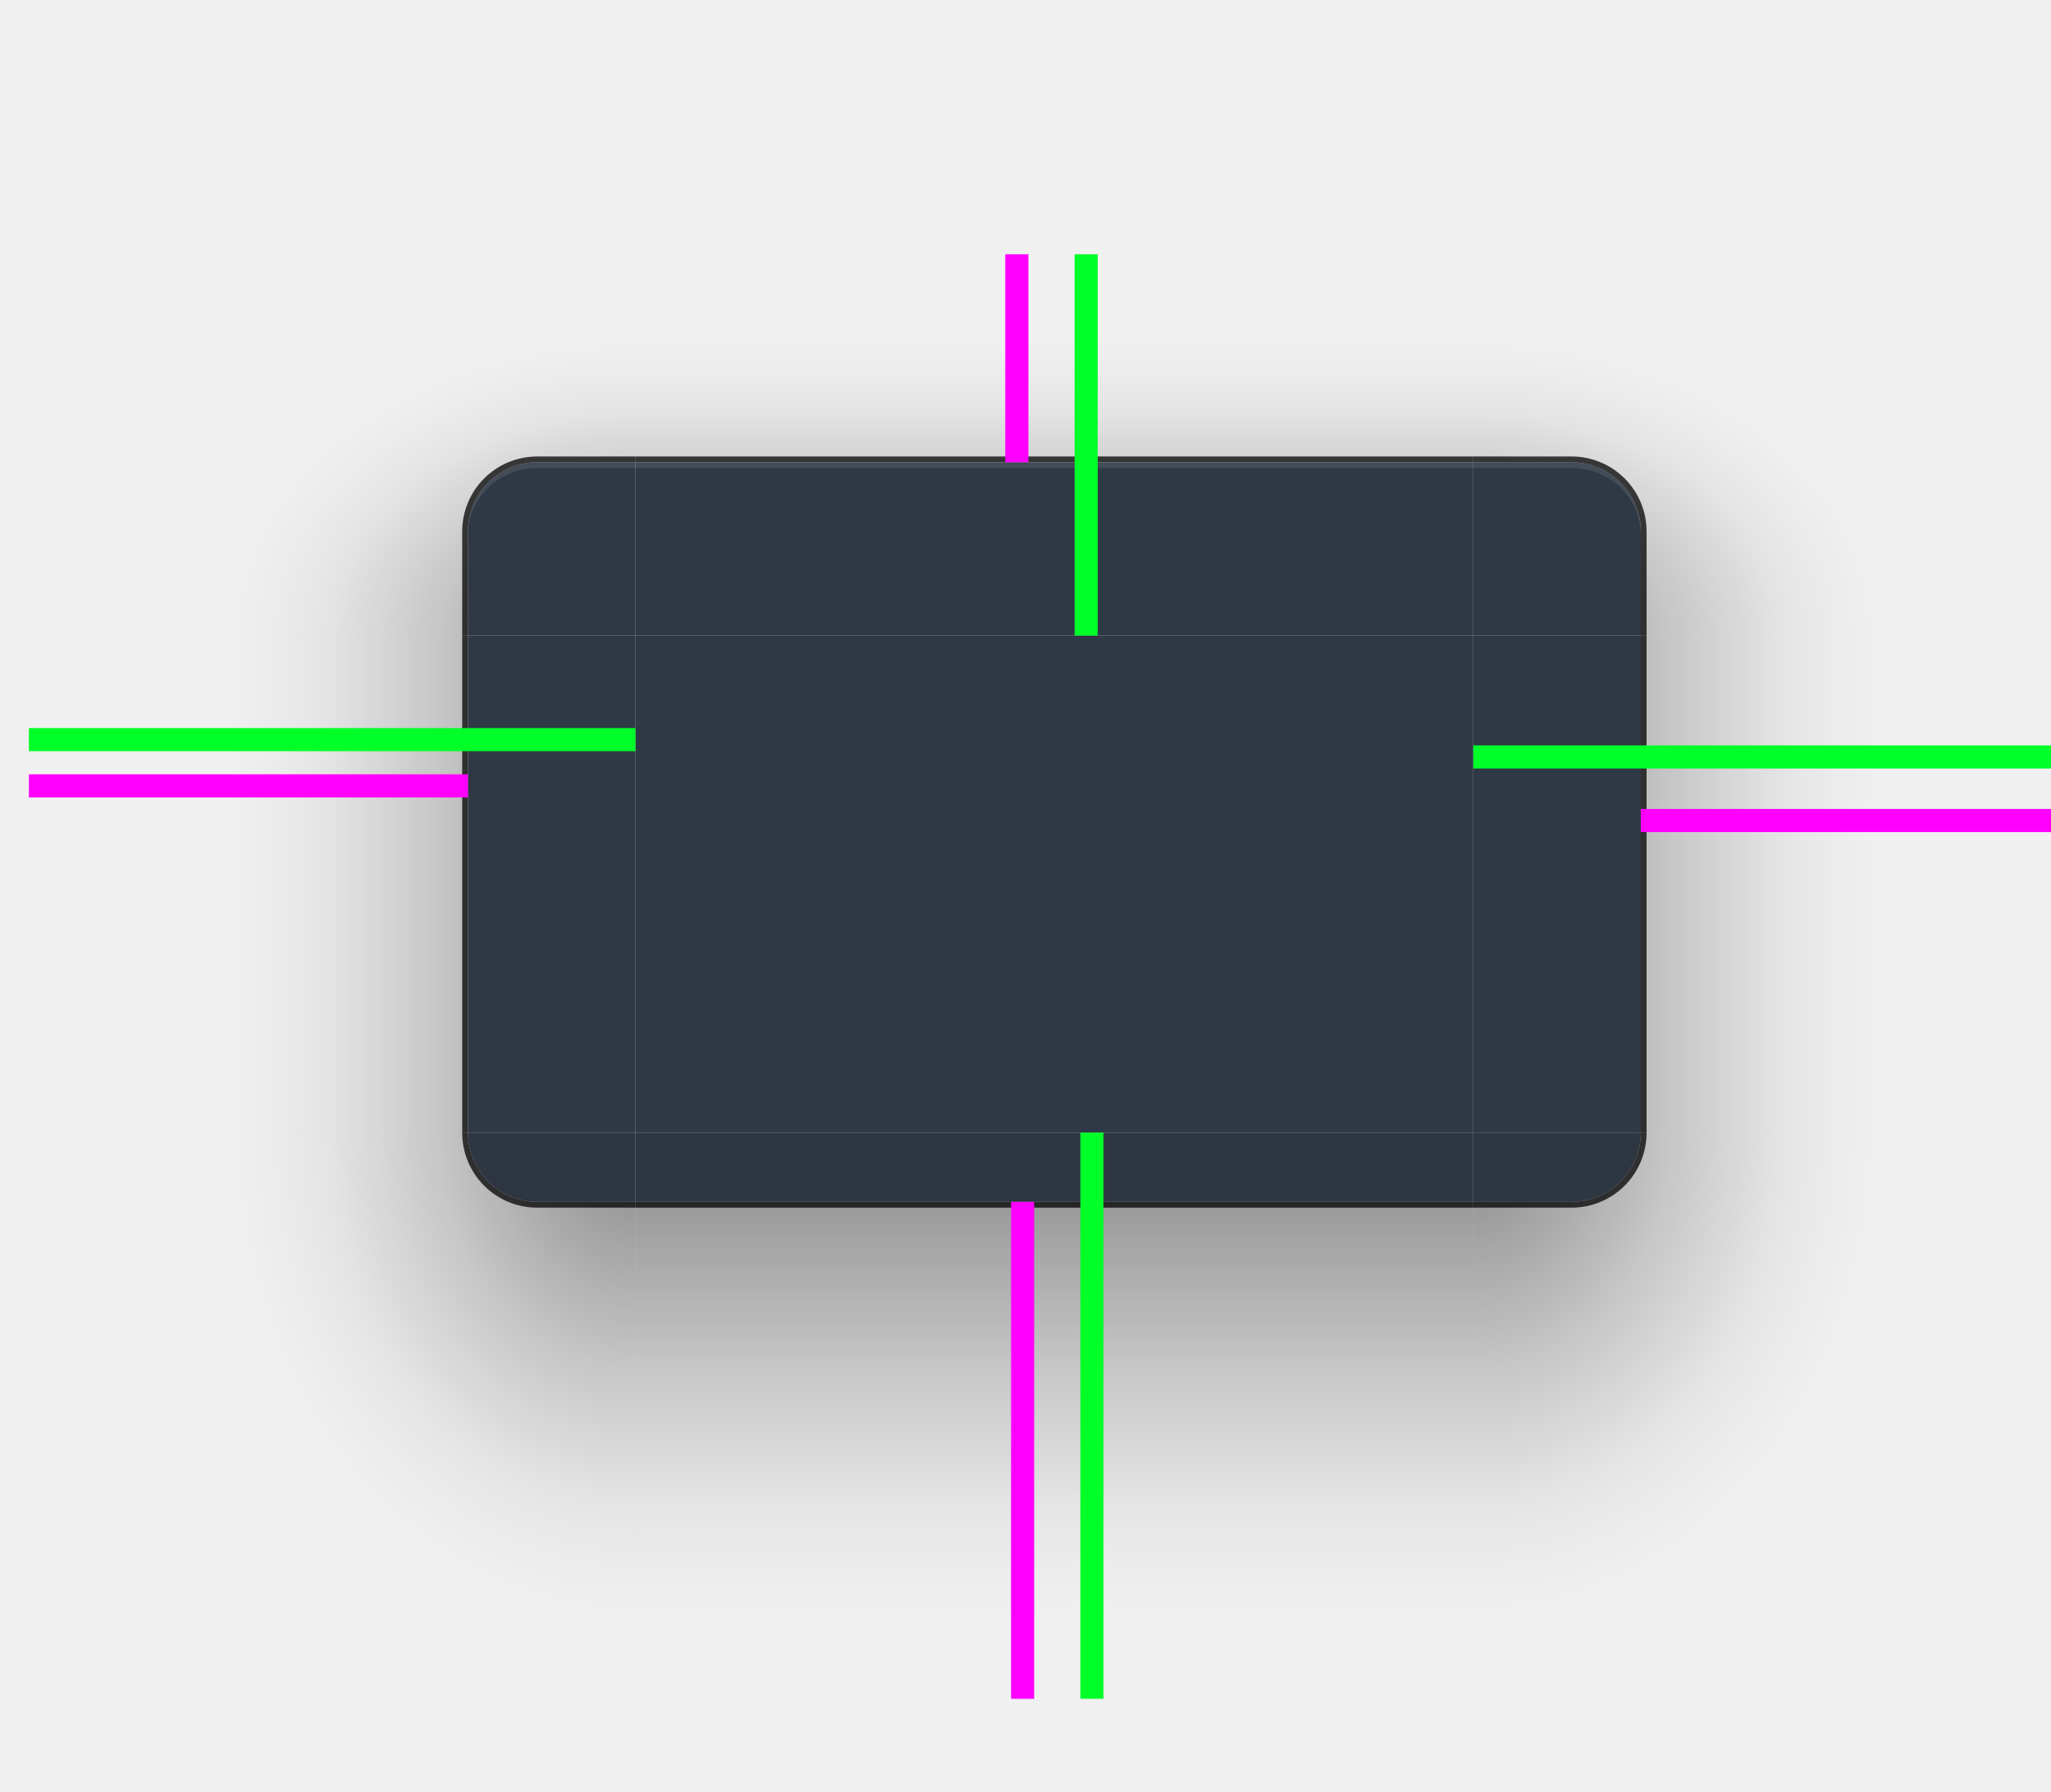
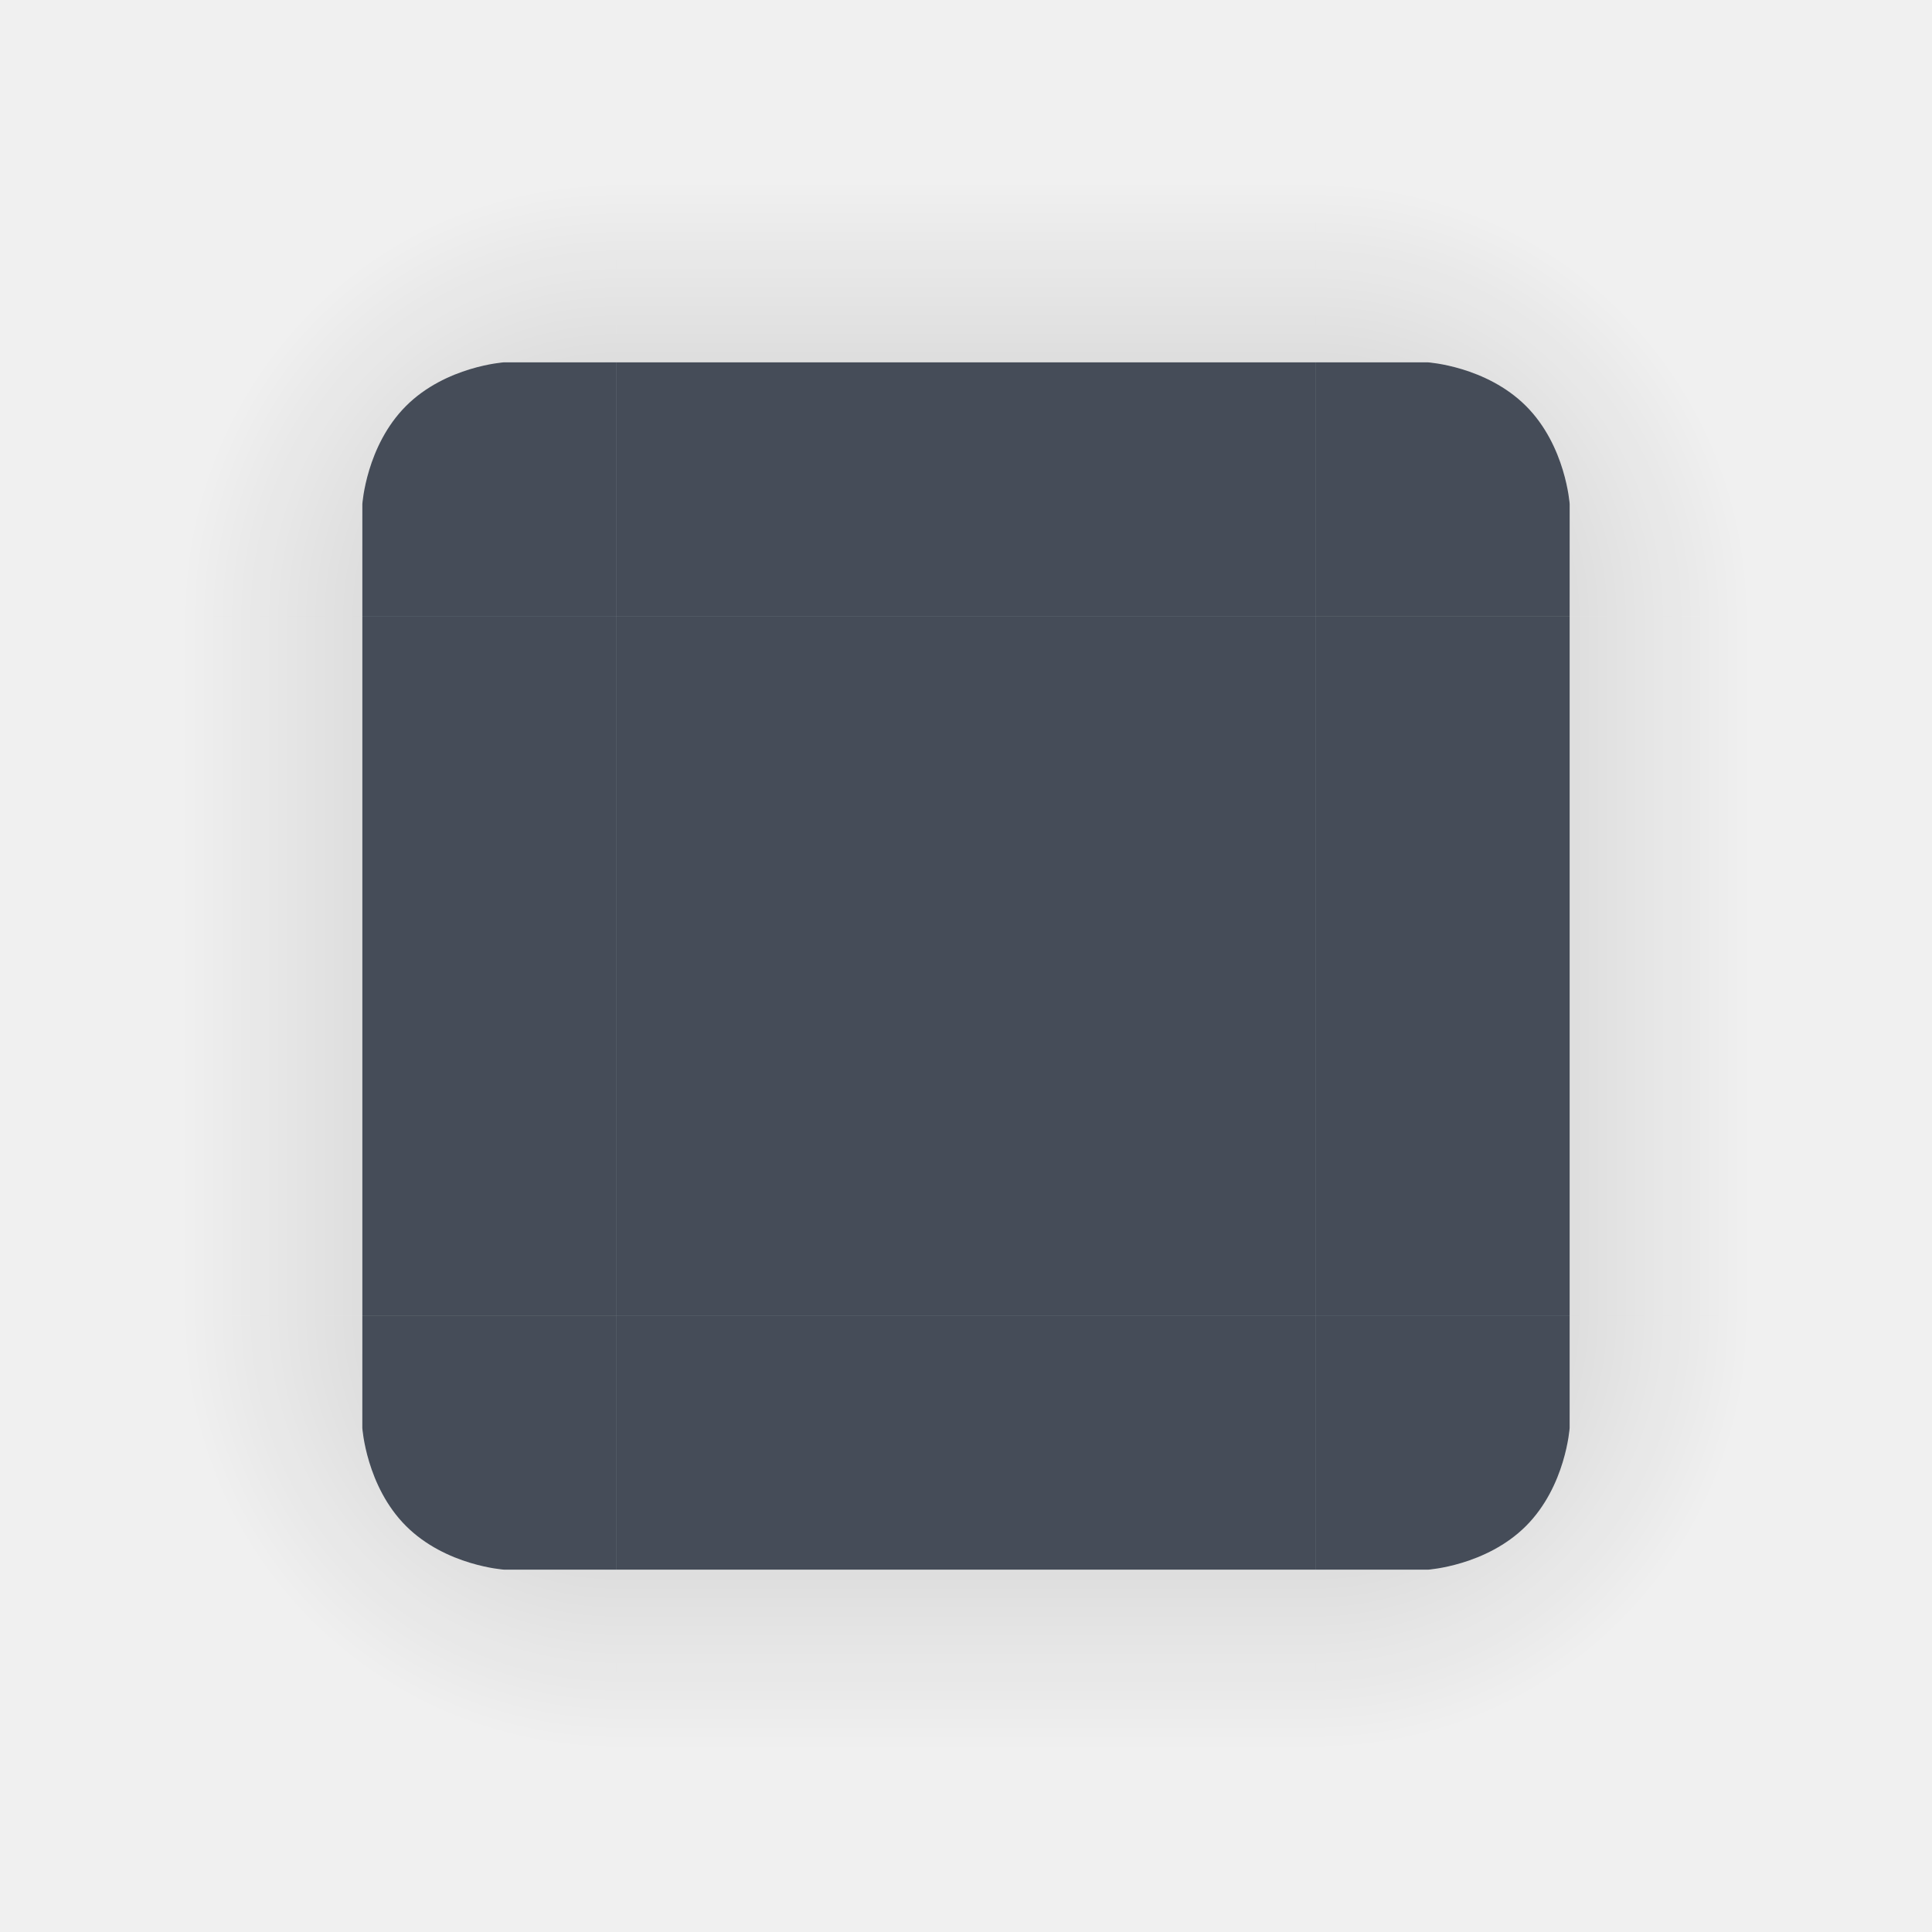
- <svg xmlns="http://www.w3.org/2000/svg" xmlns:xlink="http://www.w3.org/1999/xlink" width="355" height="310" id="svg3642" version="1.0">
+ <svg xmlns="http://www.w3.org/2000/svg" xmlns:xlink="http://www.w3.org/1999/xlink" id="svg3642" width="138" height="138" version="1">
  <defs id="defs3644">
-     <linearGradient id="shadow_active">
-       <stop id="stop7028" offset="0" style="stop-color:#000000;stop-opacity:0.922;" />
-       <stop id="stop7026" offset="0.125" style="stop-color:#000000;stop-opacity:0.741;" />
-       <stop id="stop6834" offset="0.25" style="stop-color:#000000;stop-opacity:0.602;" />
-       <stop id="stop6832" offset="0.5" style="stop-color:#000000;stop-opacity:0.331;" />
-       <stop style="stop-color:#000000;stop-opacity:0.108;" offset="0.75" id="stop6836" />
-       <stop id="stop6894" offset="0.875" style="stop-color:#000000;stop-opacity:0.039;" />
-       <stop id="stop6721" offset="1" style="stop-color:#000000;stop-opacity:0;" />
+     <linearGradient id="linearGradient4215-49">
+       <stop id="stop4217-5" offset="0" style="stop-color:#000000;stop-opacity:0.184" />
+       <stop id="stop4223-8" offset="1" style="stop-color:#000000;stop-opacity:0" />
    </linearGradient>
-     <linearGradient xlink:href="#shadow_active" id="linearGradient5688" gradientUnits="userSpaceOnUse" gradientTransform="matrix(1,0,0,1.011765,0,137.2353)" x1="398" y1="138.14" x2="398" y2="221.163" />
-     <linearGradient xlink:href="#shadow_active" id="linearGradient6612" gradientUnits="userSpaceOnUse" gradientTransform="matrix(1,0,0,1.028569,-215,50.00005)" x1="396" y1="64.167" x2="396" y2="14.583" />
-     <linearGradient xlink:href="#shadow_inactive" id="linearGradient5688-2" gradientUnits="userSpaceOnUse" gradientTransform="matrix(1,0,0,1.011765,0,137.1573)" x1="398" y1="138.14" x2="398" y2="171.744" />
-     <linearGradient id="shadow_inactive">
-       <stop style="stop-color:#000000;stop-opacity:1;" offset="0" id="stop6719-25" />
-       <stop id="stop6834-1" offset="0.25" style="stop-color:#000000;stop-opacity:0.639;" />
-       <stop id="stop6832-0" offset="0.5" style="stop-color:#000000;stop-opacity:0.337;" />
-       <stop style="stop-color:#000000;stop-opacity:0.108;" offset="0.75" id="stop6836-0" />
-       <stop id="stop6894-7" offset="0.875" style="stop-color:#000000;stop-opacity:0.039;" />
-       <stop id="stop6721-4" offset="1" style="stop-color:#000000;stop-opacity:0;" />
-     </linearGradient>
-     <linearGradient xlink:href="#shadow_inactive" id="linearGradient6612-5" gradientUnits="userSpaceOnUse" gradientTransform="translate(200,5)" x1="396" y1="66" x2="396" y2="30" />
-     <linearGradient xlink:href="#shadow_active" id="linearGradient1126" gradientUnits="userSpaceOnUse" gradientTransform="matrix(1.013333,0,0,1,-3.265006,140)" x1="348.493" y1="99" x2="279.414" y2="99" />
-     <radialGradient xlink:href="#shadow_active" id="radialGradient1306" gradientUnits="userSpaceOnUse" gradientTransform="matrix(9.4919759e-7,-2.914276,4.000001,1.1504403e-6,-211.6671,980.0163)" cx="296.477" cy="80.417" fx="296.477" fy="80.417" r="17.5" />
-     <linearGradient xlink:href="#shadow_inactive" id="linearGradient1389" gradientUnits="userSpaceOnUse" gradientTransform="matrix(1.013333,0,0,1,-3.265006,140)" x1="348.493" y1="99.015" x2="304.086" y2="99.015" />
-     <radialGradient xlink:href="#shadow_active" id="radialGradient965" gradientUnits="userSpaceOnUse" gradientTransform="matrix(-4.000002,3.2964352e-6,1.0208917e-6,-4.799999,303.0833,1053.871)" cx="48.271" cy="178.723" fx="48.271" fy="178.723" r="17.5" />
-     <radialGradient xlink:href="#shadow_inactive" id="radialGradient967" gradientUnits="userSpaceOnUse" gradientTransform="matrix(-2.571429,8.7200345e-7,-2.0148289e-7,-1.942856,594.1251,548.0007)" cx="48.271" cy="181.177" fx="48.271" fy="181.177" r="17.5" />
-     <radialGradient xlink:href="#shadow_inactive" id="radialGradient969" gradientUnits="userSpaceOnUse" gradientTransform="matrix(-3.7607938e-7,-2.057117,2.571432,-5.1233137e-7,263.2141,725.8343)" cx="296.451" cy="80.417" fx="296.451" fy="80.417" r="17.5" />
-     <linearGradient xlink:href="#shadow_active" id="linearGradient968" gradientUnits="userSpaceOnUse" gradientTransform="matrix(1.013333,0,0,1,-3.265006,140)" x1="348.493" y1="99" x2="279.414" y2="99" />
-     <linearGradient xlink:href="#shadow_inactive" id="linearGradient1012" gradientUnits="userSpaceOnUse" gradientTransform="matrix(1.013333,0,0,1,-3.265006,140)" x1="348.493" y1="99.015" x2="304.086" y2="99.015" />
+     <radialGradient id="radialGradient4275" cx="984" cy="905.362" r="8.5" fx="984" fy="905.362" gradientTransform="matrix(-1.6187099e-5,-1.411757,1.411777,-1.618734e-5,-1261.154,1406.183)" gradientUnits="userSpaceOnUse" xlink:href="#linearGradient4215-49" />
+     <linearGradient id="linearGradient4271" x1="83.6" x2="83.6" y1="-969.362" y2="-957.362" gradientTransform="matrix(0.7142857,0,0,1,-317.7143,1250.362)" gradientUnits="userSpaceOnUse" xlink:href="#linearGradient4215-49" />
+     <radialGradient id="radialGradient3382" cx="984" cy="905.362" r="8.5" fx="984" fy="905.362" gradientTransform="matrix(7.8257357e-6,1.411771,-1.411767,7.8257123e-6,1345.152,-1322.19)" gradientUnits="userSpaceOnUse" xlink:href="#linearGradient4215-49" />
+     <linearGradient id="linearGradient4259" x1="83.6" x2="83.6" y1="-969.362" y2="-957.362" gradientTransform="matrix(0.7142857,0,0,1,-317.7143,1250.362)" gradientUnits="userSpaceOnUse" xlink:href="#linearGradient4215-49" />
+     <linearGradient id="linearGradient4452" x1="-260" x2="-260" y1="281" y2="293" gradientUnits="userSpaceOnUse" xlink:href="#linearGradient4215-49" />
+     <linearGradient id="linearGradient4283" x1="83.6" x2="83.6" y1="-969.362" y2="-957.362" gradientTransform="matrix(0.7142857,0,0,1,-317.7143,1250.362)" gradientUnits="userSpaceOnUse" xlink:href="#linearGradient4215-49" />
+     <radialGradient id="radialGradient4255" cx="982.909" cy="906.453" r="8.5" fx="982.909" fy="906.453" gradientTransform="matrix(1.411758,5.5406049e-6,-5.5406032e-6,1.411757,-1320.624,-1262.697)" gradientUnits="userSpaceOnUse" xlink:href="#linearGradient4215-49" />
+     <radialGradient id="radialGradient4263" cx="984" cy="905.362" r="8.5" fx="984" fy="905.362" gradientTransform="matrix(-1.411767,-9.899721e-6,9.8996845e-6,-1.411762,1406.17,1345.166)" gradientUnits="userSpaceOnUse" xlink:href="#linearGradient4215-49" />
+     <radialGradient id="radialGradient4275-3" cx="984" cy="905.362" r="8.5" fx="984" fy="905.362" gradientTransform="matrix(-1.6187099e-5,-1.411757,1.411777,-1.618734e-5,-1261.154,1406.183)" gradientUnits="userSpaceOnUse" xlink:href="#linearGradient4215-49" />
+     <radialGradient id="radialGradient4275-6" cx="984" cy="905.362" r="8.5" fx="984" fy="905.362" gradientTransform="matrix(-1.6187099e-5,-1.411757,1.411777,-1.618734e-5,-1261.154,1406.183)" gradientUnits="userSpaceOnUse" xlink:href="#linearGradient4215-49" />
+     <radialGradient id="radialGradient4275-0" cx="984" cy="905.362" r="8.5" fx="984" fy="905.362" gradientTransform="matrix(-1.6187099e-5,-1.411757,1.411777,-1.618734e-5,-1261.154,1406.183)" gradientUnits="userSpaceOnUse" xlink:href="#linearGradient4215-49" />
+     <radialGradient id="radialGradient4275-2" cx="984" cy="905.362" r="8.5" fx="984" fy="905.362" gradientTransform="matrix(-1.6187099e-5,-1.411757,1.411777,-1.618734e-5,-1261.154,1406.183)" gradientUnits="userSpaceOnUse" xlink:href="#linearGradient4215-49" />
+     <radialGradient id="radialGradient830" cx="984" cy="905.362" r="8.5" fx="984" fy="905.362" gradientTransform="matrix(-1.6187099e-5,-1.411757,1.411777,-1.618734e-5,-1261.154,1406.183)" gradientUnits="userSpaceOnUse" xlink:href="#linearGradient4215-49" />
+     <radialGradient id="radialGradient838" cx="984" cy="905.362" r="8.5" fx="984" fy="905.362" gradientTransform="matrix(-1.6187099e-5,-1.411757,1.411777,-1.618734e-5,-1261.154,1406.183)" gradientUnits="userSpaceOnUse" xlink:href="#linearGradient4215-49" />
+     <radialGradient id="radialGradient846" cx="984" cy="905.362" r="8.5" fx="984" fy="905.362" gradientTransform="matrix(-1.6187099e-5,-1.411757,1.411777,-1.618734e-5,-1261.154,1406.183)" gradientUnits="userSpaceOnUse" xlink:href="#linearGradient4215-49" />
+     <radialGradient id="radialGradient854" cx="984" cy="905.362" r="8.5" fx="984" fy="905.362" gradientTransform="matrix(-1.6187099e-5,-1.411757,1.411777,-1.618734e-5,-1261.154,1406.183)" gradientUnits="userSpaceOnUse" xlink:href="#linearGradient4215-49" />
+     <style id="current-color-scheme">.ColorScheme-Text {
+         color:#31363b;
+         stop-color:#31363b;
+       }
+       .ColorScheme-Background {
+         color:#eff0f1;
+         stop-color:#eff0f1;
+       }
+       .ColorScheme-Highlight {
+         color:#3daee9;
+         stop-color:#3daee9;
+       }
+       .ColorScheme-ViewText {
+         color:#31363b;
+         stop-color:#31363b;
+       }
+       .ColorScheme-ViewBackground {
+         color:#fcfcfc;
+         stop-color:#fcfcfc;
+       }
+       .ColorScheme-ViewHover {
+         color:#93cee9;
+         stop-color:#93cee9;
+       }
+       .ColorScheme-ViewFocus{
+         color:#3daee9;
+         stop-color:#3daee9;
+       }
+       .ColorScheme-ButtonText {
+         color:#31363b;
+         stop-color:#31363b;
+       }
+       .ColorScheme-ButtonBackground {
+         color:#eff0f1;
+         stop-color:#eff0f1;
+       }
+       .ColorScheme-ButtonHover {
+         color:#93cee9;
+         stop-color:#93cee9;
+       }
+       .ColorScheme-ButtonFocus{
+         color:#3daee9;
+         stop-color:#3daee9;
+       }</style>
  </defs>
-   <g id="layer1" transform="translate(0,-90)">
-     <g id="decoration-inactive-topleft" transform="translate(140,-31.063)">
-       <path id="rect6520-3-2-6" style="opacity:0.5;fill:url(#radialGradient969);fill-opacity:1;stroke:none" d="m 365,50 v 66 h 76 V 98 c 0,-6.648 5.352,-12 12,-12 h 17 V 50 Z" transform="translate(-140,115.063)" />
-       <g id="6utrh-9">
-         <g id="decoration-toplefthaerty-5" transform="translate(0,1)">
-           <g transform="translate(-19,25)" id="49093u-9">
-             <path id="rect5073-4-9-6" style="opacity:0.9;fill:#1a2332;fill-opacity:1;stroke:none;stroke-width:1" d="m 453,86 c -6.648,0 -12,5.352 -12,12 V 115.936 116 h 29 V 86 Z" transform="translate(-121,89.063)" />
-           </g>
-         </g>
-       </g>
-       <path id="path202" style="opacity:0.75;fill:#000000;fill-opacity:1;stroke:none" d="m 453,79 c -7.202,0 -13,5.798 -13,13 v 18 h 1 V 92 c 0,-6.648 5.352,-12 12,-12 h 17 v -1 z" transform="translate(-140,121.063)" />
+   <rect style="opacity:0.8;fill:#1a2332;fill-opacity:1" id="decoration-center" class="ColorScheme-Background" width="50" height="50" x="44" y="44" />
+   <g id="decoration-left" transform="matrix(2.588233,0,0,0.9999985,0,27.0001)">
+     <g id="shadow-left-3" transform="matrix(-1,0,0,1,298,-240)">
+       <rect id="rect31" width="50" height="10" x="-307" y="288" transform="rotate(-90)" style="opacity:1;fill:url(#linearGradient4271);fill-opacity:1;stroke:none" />
+       <rect id="rect33" width="7" height="1" x="278" y="257" transform="translate(3,2)" style="fill:#3498db;fill-opacity:0" />
    </g>
-     <g transform="matrix(-1,0,0,1,604.875,3)" id="decoration-right">
-       <path id="path960" d="m 244.875,197 v 86 h 76 v -86 z" style="opacity:0.5;fill:url(#linearGradient968);fill-opacity:1;stroke:none;stroke-width:1.007" />
-       <path id="path962" style="opacity:0.75;fill:#000000;fill-opacity:1;stroke:none" d="m 284,116 v 86 h 1 v -86 z" transform="matrix(-1,0,0,1,604.875,81)" />
-       <path transform="translate(-255.125,76)" id="path964" d="m 576,121 v 86 h 29 v -86 z" style="opacity:0.9;fill:#1a2332;fill-opacity:1;stroke:none" />
+     <path style="opacity:0.8;fill:#1a2332;fill-opacity:1" id="path71" class="ColorScheme-Background" d="m 10,17 v 50 l 7,10e-6 v -50 z" />
+   </g>
+   <g id="decoration-right" transform="matrix(2.588234,0,0,0.9999987,-79.41171,27.0001)">
+     <g id="shadow-right" transform="translate(-214,-240)">
+       <rect id="rect45" width="50" height="10" x="-307" y="288" transform="rotate(-90)" style="opacity:1;fill:url(#linearGradient4452);fill-opacity:1;stroke:none" />
+       <rect id="rect47" width="7" height="1" x="278" y="257" transform="translate(3,2)" style="fill:#3498db;fill-opacity:0" />
    </g>
-     <g transform="translate(-1453.445,-465.2191)" style="display:none" id="g4418" />
-     <g transform="translate(-1453.445,-465.2191)" style="display:inline" id="layer2" />
-     <g style="display:none" id="g2424" transform="translate(975.6159,-1945.099)" />
-     <g style="display:inline" id="g2426" transform="translate(975.6159,-1945.099)" />
-     <g id="g3429" transform="translate(1021.594,-976.2358)" />
-     <g id="g19758" transform="translate(2807.884,-592.7777)" />
-     <g id="g3935" transform="translate(3912.709,-1471.047)" />
-     <g id="g8459" transform="translate(1514.84,-1486.394)" />
-     <g id="g28391" transform="translate(164.0222,-157.7826)" />
-     <g id="g28393" transform="translate(1268.847,-1036.052)" />
-     <g id="g28395" transform="translate(-1129.022,-1051.399)" />
-     <g id="g6598" transform="translate(2310.522,-165.7826)" />
-     <g id="g6640" transform="translate(3415.347,-1044.052)" />
-     <g id="g6716" transform="translate(1017.478,-1059.399)" />
-     <g id="g6850" transform="matrix(1,0,0,-1,-153.4451,295.1744)" style="opacity:0.459" />
-     <g id="g4240" style="display:none" transform="translate(-1919.565,-153.3622)" />
-     <g id="g4242" style="display:inline" transform="translate(-1919.565,-153.3622)" />
-     <g transform="translate(509.496,-1633.242)" id="g4244" style="display:none" />
-     <g transform="translate(509.496,-1633.242)" id="g4246" style="display:inline" />
-     <g transform="translate(555.4738,-664.3789)" id="g4248" />
-     <g transform="translate(2341.764,-280.9208)" id="g4250" />
-     <g transform="translate(3446.59,-1159.19)" id="g4252" />
-     <g transform="translate(1048.72,-1174.537)" id="g4254" />
-     <g transform="translate(-302.0977,154.0743)" id="g4256" />
-     <g transform="translate(802.7275,-724.1951)" id="g4258" />
-     <g transform="translate(-1595.142,-739.5423)" id="g4260" />
-     <g transform="translate(1844.402,146.0743)" id="g4262" />
-     <g transform="translate(2949.227,-732.1951)" id="g4264" />
-     <g transform="translate(551.3578,-747.5423)" id="g4266" />
-     <g style="opacity:0.459" transform="matrix(1,0,0,-1,-619.565,607.0312)" id="g4268" />
-     <g id="decoration-bottom" transform="translate(-215,9)">
-       <path style="opacity:0.5;fill:url(#linearGradient5688);fill-opacity:1;stroke:none;stroke-width:1.006" d="m 325,289 v 86 h 145 v -86 z" id="path6217-8" />
-       <path id="path6214-7" d="M 470,289 H 325 v 1 h 145 z" style="opacity:0.75;fill:#000000;fill-opacity:1;stroke:none;stroke-width:0.414" />
-       <path id="path6211-7" d="M 470,277 H 325 v 12 h 145 z" style="opacity:0.9;fill:#18212f;fill-opacity:1;stroke:none;stroke-width:1.414" />
+     <path style="opacity:0.8;fill:#1a2332;fill-opacity:1" id="path79" class="ColorScheme-Background" d="m 74,17 v 50 l -7,1e-5 v -50 z" />
+   </g>
+   <g id="decoration-bottom" transform="matrix(0.9999995,0,0,2.588231,27.00003,-79.41137)">
+     <g id="shadow-bottom" transform="rotate(90,269,55)">
+       <rect id="rect39" width="50" height="10" x="-307" y="288" transform="rotate(-90)" style="opacity:1;fill:url(#linearGradient4259);fill-opacity:1;stroke:none" />
+       <rect id="rect41" width="7" height="1" x="278" y="257" transform="translate(3,2)" style="fill:#3498db;fill-opacity:0" />
    </g>
-     <path style="opacity:0.9;fill:#1a2332;fill-opacity:1;stroke:none" d="m 110,200 v 86 h 145 v -86 z" id="decoration-center" />
-     <g id="decoration-top" transform="translate(-215,-5.99995)">
-       <path id="path6055-5" style="opacity:0.5;fill:url(#linearGradient6612);fill-opacity:1;stroke:none;stroke-width:1.014" d="M 110,50 V 86 H 255 V 50 Z" transform="translate(215,89.99995)" />
-       <path id="path6098-4" style="opacity:0.75;fill:#000000;fill-opacity:1;stroke:none" d="m 110,85 v 1 h 145 v -1 z" transform="translate(215,89.99995)" />
-       <path style="opacity:0.9;fill:#1a2332;fill-opacity:1;stroke:none;stroke-width:1" d="m 325,176 v 30 h 145 v -30 z" id="path6092-3" />
-       <path id="path966" d="m 325,176 v 1 h 145 v -1 z" style="opacity:0.1;fill:#ffffff;fill-opacity:1;stroke:none;stroke-width:0.183" />
+     <path style="opacity:0.8;fill:#1a2332;fill-opacity:1" id="path95" class="ColorScheme-Background" d="m 17,74 h 50 v -7 h -50 z" />
+   </g>
+   <g id="decoration-top" transform="matrix(0.9999995,0,0,2.588235,27.00003,0)">
+     <g id="shadow-top-6" transform="matrix(0,-1,-1,0,324,298)">
+       <rect id="rect51" width="50" height="10" x="-307" y="288" transform="rotate(-90)" style="opacity:1;fill:url(#linearGradient4283);fill-opacity:1;stroke:none" />
+       <rect id="rect53" width="7" height="1" x="278" y="257" transform="translate(3,2)" style="fill:#3498db;fill-opacity:0" />
    </g>
-     <g id="decoration-left" transform="translate(-239.875,3)">
-       <path style="opacity:0.5;fill:url(#linearGradient1126);fill-opacity:1;stroke:none;stroke-width:1.007" d="m 244.875,197 v 86 h 76 v -86 z" id="path6345-1" />
-       <path id="path6342-6" style="opacity:0.75;fill:#000000;fill-opacity:1;stroke:none" d="m 80,116 v 86 h 1 v -86 z" transform="translate(239.875,81)" />
-       <path style="opacity:0.9;fill:#1a2332;fill-opacity:1;stroke:none" d="m 576,121 v 86 h 29 v -86 z" id="path6339-9" transform="translate(-255.125,76)" />
+     <path style="opacity:0.8;fill:#1a2332;fill-opacity:1" id="path111" class="ColorScheme-Background" d="m 17,10 h 50 v 7 h -50 z" />
+   </g>
+   <g id="decoration-topleft" transform="scale(2.588197,2.588234)">
+     <path id="shadow-topleft" d="m 0,17 h 10 l 10e-6,-3.091 c 0,0 0.114,-1.614 1.205,-2.705 1.09,-1.09 2.705,-1.205 2.705,-1.205 L 17,10 V 0 H 0 Z" style="opacity:1;fill:url(#radialGradient4275);fill-opacity:1;stroke:none" />
+     <path style="opacity:0.8;fill:#1a2332;fill-opacity:1" id="path63" class="ColorScheme-Background" d="M 17,10 V 17 H 10 v -3.091 c 0,0 0.106,-1.606 1.205,-2.705 1.098,-1.098 2.705,-1.205 2.705,-1.205 z" />
+   </g>
+   <use x="0" y="0" xlink:href="#decoration-topleft" id="decoration-topright" transform="rotate(90,68.99977,68.99999)" />
+   <use x="0" y="0" xlink:href="#decoration-topleft" id="decoration-bottomright" transform="rotate(180,68.99977,68.99999)" />
+   <use x="0" y="0" xlink:href="#decoration-topleft" id="decoration-bottomleft" transform="rotate(-90,68.99977,68.99999)" />
+   <rect style="opacity:1;fill:#8a24b9;fill-opacity:1;stroke-width:2.094" id="hint-left-margin" width="44" height="8" x="150" y="46" />
+   <use x="0" y="0" xlink:href="#hint-left-margin" id="hint-right-margin" transform="translate(0,12)" />
+   <use x="0" y="0" xlink:href="#hint-left-margin" id="hint-top-margin" transform="rotate(90,149,67)" />
+   <use x="0" y="0" xlink:href="#hint-top-margin" id="hint-bottom-margin" transform="translate(12)" />
+   <rect id="mask-center" class="ColorScheme-Background" width="50" height="50" x="-94" y="44" />
+   <g id="mask-left" transform="matrix(2.588233,0,0,0.9999985,-137.9998,27.00005)">
+     <g id="shadow-left-3-9" transform="matrix(-1,0,0,1,298,-240)">
+       <rect id="rect31-7" width="50" height="10" x="-307" y="288" transform="rotate(-90)" style="opacity:0" />
+       <rect id="rect33-3" width="7" height="1" x="278" y="257" transform="translate(3,2)" style="opacity:0" />
    </g>
-     <g id="decoration-inactive-bottom" transform="translate(145,9.07798)">
-       <path style="opacity:0.5;fill:url(#linearGradient5688-2);fill-opacity:1;stroke:none;stroke-width:1.006" d="m 325,288.922 v 86 h 145 v -86 z" id="path6217-8-2" />
-       <path id="path6214-7-4" d="M 470,288.922 H 325 v 1 h 145 z" style="opacity:0.75;fill:#000000;fill-opacity:1;stroke:none;stroke-width:0.392" />
-       <path id="path6211-7-5" d="M 470,276.922 H 325 v 12 h 145 z" style="opacity:0.9;fill:#18212f;fill-opacity:1;stroke:none;stroke-width:1.414" />
+     <path id="path71-6" class="ColorScheme-Background" d="m 10,17 v 50 l 7,10e-6 v -50 z" />
+   </g>
+   <g id="mask-bottom" transform="matrix(0.9999995,0,0,2.588231,-110.9997,-79.41142)">
+     <g id="shadow-bottom-2" transform="rotate(90,269,55)">
+       <rect id="rect39-9" width="50" height="10" x="-307" y="288" transform="rotate(-90)" style="opacity:0" />
+       <rect id="rect41-3" width="7" height="1" x="278" y="257" transform="translate(3,2)" style="opacity:0" />
    </g>
-     <path style="opacity:0.9;fill:#1a2332;fill-opacity:1;stroke:none" d="m 470,200 v 86 h 145 v -86 z" id="decoration-inactive-center" />
-     <g id="decoration-inactive-top" transform="translate(145,-6)">
-       <path style="opacity:0.5;fill:url(#linearGradient6612-5);fill-opacity:1;stroke:none" d="M 525,5 V 41 H 670 V 5 Z" transform="translate(-200,135)" id="path6055-5-5" />
-       <path transform="translate(-145,90)" d="m 470,85 v 1 h 145 v -1 z" style="opacity:0.75;fill:#000000;fill-opacity:1;stroke:none" id="path6098-4-8" />
-       <path style="opacity:0.9;fill:#1a2332;fill-opacity:1;stroke:none;stroke-width:1" d="m 325,176 v 30 h 145 v -30 z" id="path6092-3-3" />
+     <path id="path95-1" class="ColorScheme-Background" d="m 17,74 h 50 v -7 h -50 z" />
+   </g>
+   <g id="mask-top" transform="matrix(0.9999995,0,0,2.588235,-110.9997,-4.692334e-5)">
+     <g id="shadow-top-6-4" transform="matrix(0,-1,-1,0,324,298)">
+       <rect id="rect51-7" width="50" height="10" x="-307" y="288" transform="rotate(-90)" style="opacity:0" />
+       <rect id="rect53-8" width="7" height="1" x="278" y="257" transform="translate(3,2)" style="opacity:0" />
    </g>
-     <g id="decoration-inactive-left" transform="translate(120.125,2.98452)">
-       <path style="opacity:0.5;fill:url(#linearGradient1389);fill-opacity:1;stroke:none;stroke-width:1.007" d="m 244.875,197.015 v 86 l 76,-0.015 v -85.985 z" id="path6345-1-1" />
-       <path id="path6342-6-6" d="m 319.875,197.015 v 86 h 1 v -86 z" style="opacity:0.75;fill:#000000;fill-opacity:1;stroke:none;stroke-width:0.447" />
-       <path style="opacity:0.9;fill:#1a2332;fill-opacity:1;stroke:none" d="m 320.875,197.015 v 86 h 29 v -86 z" id="path6339-9-9" />
+     <path id="path111-4" class="ColorScheme-Background" d="m 17,10 h 50 v 7 h -50 z" />
+   </g>
+   <g id="mask-topleft" transform="matrix(2.588197,0,0,2.588234,-137.9998,-4.692334e-5)">
+     <path id="shadow-topleft-0" d="m 0,17 h 10 l 10e-6,-3.091 c 0,0 0.114,-1.614 1.205,-2.705 1.09,-1.09 2.705,-1.205 2.705,-1.205 L 17,10 V 0 H 0 Z" style="opacity:0" />
+     <path id="path63-3" class="ColorScheme-Background" d="M 17,10 V 17 H 10 l 0.432,-2.318 c 0,0 0.447,-1.606 1.545,-2.705 1.098,-1.098 2.705,-1.545 2.705,-1.545 z" />
+   </g>
+   <use x="0" y="0" xlink:href="#mask-topleft" id="mask-topright" transform="rotate(90,-69,68.99994)" />
+   <use x="0" y="0" xlink:href="#mask-topleft" id="mask-bottomright" transform="rotate(180,-69.00001,68.99995)" />
+   <use x="0" y="0" xlink:href="#mask-topleft" id="mask-bottomleft" transform="rotate(-90,-69.00001,68.99995)" />
+   <g id="mask-right">
+     <g id="g1371" transform="matrix(2.588234,0,0,0.9999987,-771.2937,-212.9996)">
+       <rect id="rect45-3" width="50" height="10" x="-307" y="288" transform="rotate(-90)" style="opacity:0" />
+       <rect id="rect47-2" width="7" height="1" x="278" y="257" transform="translate(3,2)" style="opacity:0" />
    </g>
-     <g transform="translate(-385,-4.000015)" id="decoration-bottomleft">
-       <path id="rect7023-1" style="opacity:0.9;fill:#18212f;fill-opacity:1;stroke:none" d="m 81,196 c 0,6.648 5.352,12 12,12 h 17 v -12 z" transform="translate(385,94.00002)" />
-       <g transform="matrix(1,0,0,0.9993211,165,-10.66658)" id="hrh-6">
-         <path id="rect5099-9-5" style="opacity:0.5;fill:url(#radialGradient965);fill-opacity:1;stroke:none" d="m 5,196 v 98 H 110 V 208 H 93 c -6.648,0 -12,-5.352 -12,-12 z" transform="matrix(1,0,0,1.000679,220,104.7377)" />
-         <g id="decoration-bottomleft57547-54-5" transform="translate(-20,24)">
-           <g id="g6659-3-3-0" />
-         </g>
-         <path id="path168" style="opacity:0.75;fill:#000000;fill-opacity:1;stroke:none" d="m 80,196 c 0,7.202 5.798,13 13,13 h 17 v -1 H 93 c -6.648,0 -12,-5.352 -12,-12 z" transform="matrix(1,0,0,1.000679,220,104.7377)" />
-       </g>
-     </g>
-     <g id="decoration-inactive-bottomleft">
-       <path id="path4207" style="opacity:0.9;fill:#18212f;fill-opacity:1;stroke:none;stroke-width:1.414" d="m 441,196 c 0,6.648 5.352,12 12,12 h 14 3 v -12 z" transform="translate(0,90)" />
-       <g transform="matrix(1,0,0,0.9993211,140,-14.60409)" id="hrh-3">
-         <path id="rect5099-9-6" style="opacity:0.5;fill:url(#radialGradient967);fill-opacity:1;stroke:none" d="m 365,196 v 98 h 105 v -86 h -3 -14 c -6.648,0 -12,-5.352 -12,-12 z" transform="matrix(1,0,0,1.000679,-140,104.6752)" />
-         <g id="decoration-bottomleft57547-54-2" transform="translate(-20,24)">
-           <g id="g6659-3-3-4" />
-         </g>
-         <path id="path188" style="opacity:0.75;fill:#000000;fill-opacity:1;stroke:none" d="m 440,196 c 0,7.202 5.798,13 13,13 h 14 l 3,-1e-5 V 208 h -3 -14 c -6.648,0 -12,-5.352 -12,-12 z" transform="matrix(1,0,0,1.000679,-140,104.6752)" />
-       </g>
-     </g>
-     <rect style="opacity:1;fill:#ff00ff;fill-opacity:1;stroke:none;stroke-width:0.447" id="shadow-hint-top-margin" width="4" height="36" x="174" y="134" />
-     <rect style="opacity:1;fill:#ff00ff;fill-opacity:1;stroke:none;stroke-width:1.183" id="shadow-hint-bottom-margin" width="4" height="86" x="175" y="298" />
-     <rect style="opacity:1;fill:#ff00ff;fill-opacity:1;stroke:none;stroke-width:0.707" id="shadow-hint-right-margin" width="76" height="4" x="284" y="230" />
-     <rect style="opacity:1;fill:#ff00ff;fill-opacity:1;stroke:none;stroke-width:0.707" id="shadow-hint-left-margin" width="76" height="4" x="5" y="224" />
-     <rect id="hint-top-margin" width="4" height="66" x="186" y="134" style="fill:#00ff29;fill-opacity:1;stroke:none;stroke-width:1.085" />
-     <rect id="hint-bottom-margin" width="4" height="98" x="187" y="286" style="fill:#00ff29;fill-opacity:1;stroke:none;stroke-width:1.119" />
-     <rect id="hint-right-margin" width="4" height="105" x="219" y="-360" transform="rotate(90)" style="fill:#00ff29;fill-opacity:1;stroke:none;stroke-width:1.085" />
-     <rect id="hint-left-margin" width="4" height="105" x="216" y="-110" transform="rotate(90)" style="fill:#00ff29;fill-opacity:1;stroke:none;stroke-width:1.085" />
-     <g transform="matrix(-1,0,0,1,535,-31.0625)" id="decoration-topleft">
-       <path id="path1019" style="opacity:0.5;fill:url(#radialGradient1306);fill-opacity:1;stroke:none" d="m 5,50 v 66 H 81 V 98 c 0,-6.648 5.352,-12 12,-12 h 17 V 50 Z" transform="matrix(-1,0,0,1,535,115.0625)" />
-       <g transform="translate(250)" id="g1027">
-         <g id="g1025" transform="matrix(-1,0,0,1,524,26)">
-           <path id="path1023" style="opacity:0.9;fill:#1a2332;fill-opacity:1;stroke:none;stroke-width:1" d="m 93,86 c -6.648,0 -12,5.352 -12,12 v 18 h 29 V 86 Z" transform="translate(239,89.0625)" />
-           <path transform="translate(239,95.0625)" d="m 93,80 c -6.648,0 -12,5.352 -12,12 v 0.6 C 81,86.173 86.352,81 93,81 h 17 v -1 z" style="opacity:0.1;fill:#ffffff;fill-opacity:1;stroke:none;stroke-width:1" id="path961" />
-         </g>
-       </g>
-       <path id="path187" style="opacity:0.75;fill:#000000;fill-opacity:1;stroke:none" d="m 93,85 c -7.202,0 -13,5.798 -13,13 v 18 h 1 V 98 c 0,-6.648 5.352,-12 12,-12 h 17 v -1 z" transform="matrix(-1,0,0,1,535,115.0625)" />
-     </g>
-     <g transform="matrix(-1,0,0,1,964.875,2.98452)" id="decoration-inactive-right">
-       <path id="path1004" d="m 244.875,197.015 v 86 l 76,-0.015 v -85.985 z" style="opacity:0.5;fill:url(#linearGradient1012);fill-opacity:1;stroke:none;stroke-width:1.007" />
-       <path style="opacity:0.75;fill:#000000;fill-opacity:1;stroke:none;stroke-width:0.447" d="m 319.875,197.015 v 86 h 1 v -86 z" id="path1006" />
-       <path id="path1008" d="m 320.875,197.015 v 86 h 29 v -86 z" style="opacity:0.9;fill:#1a2332;fill-opacity:1;stroke:none" />
-     </g>
-     <use x="0" y="0" xlink:href="#decoration-topleft" id="decoration-topright" transform="matrix(-1,0,0,1,365,0)" width="100%" height="100%" />
-     <use x="0" y="0" xlink:href="#decoration-inactive-topleft" id="decoration-inactive-topright" transform="matrix(-1,0,0,1,1085,0)" width="100%" height="100%" />
-     <use x="0" y="0" xlink:href="#decoration-bottomleft" id="decoration-bottomright" transform="matrix(-1,0,0,1,365,0)" width="100%" height="100%" />
-     <use x="0" y="0" xlink:href="#decoration-inactive-bottomleft" id="decoration-inactive-bottomright" transform="matrix(-1,0,0,1,1085,0)" width="100%" height="100%" />
+     <path id="path1361" class="ColorScheme-Background" d="m -25.882,44 v 50 l -18.118,1e-5 V 44 Z" />
  </g>
</svg>
